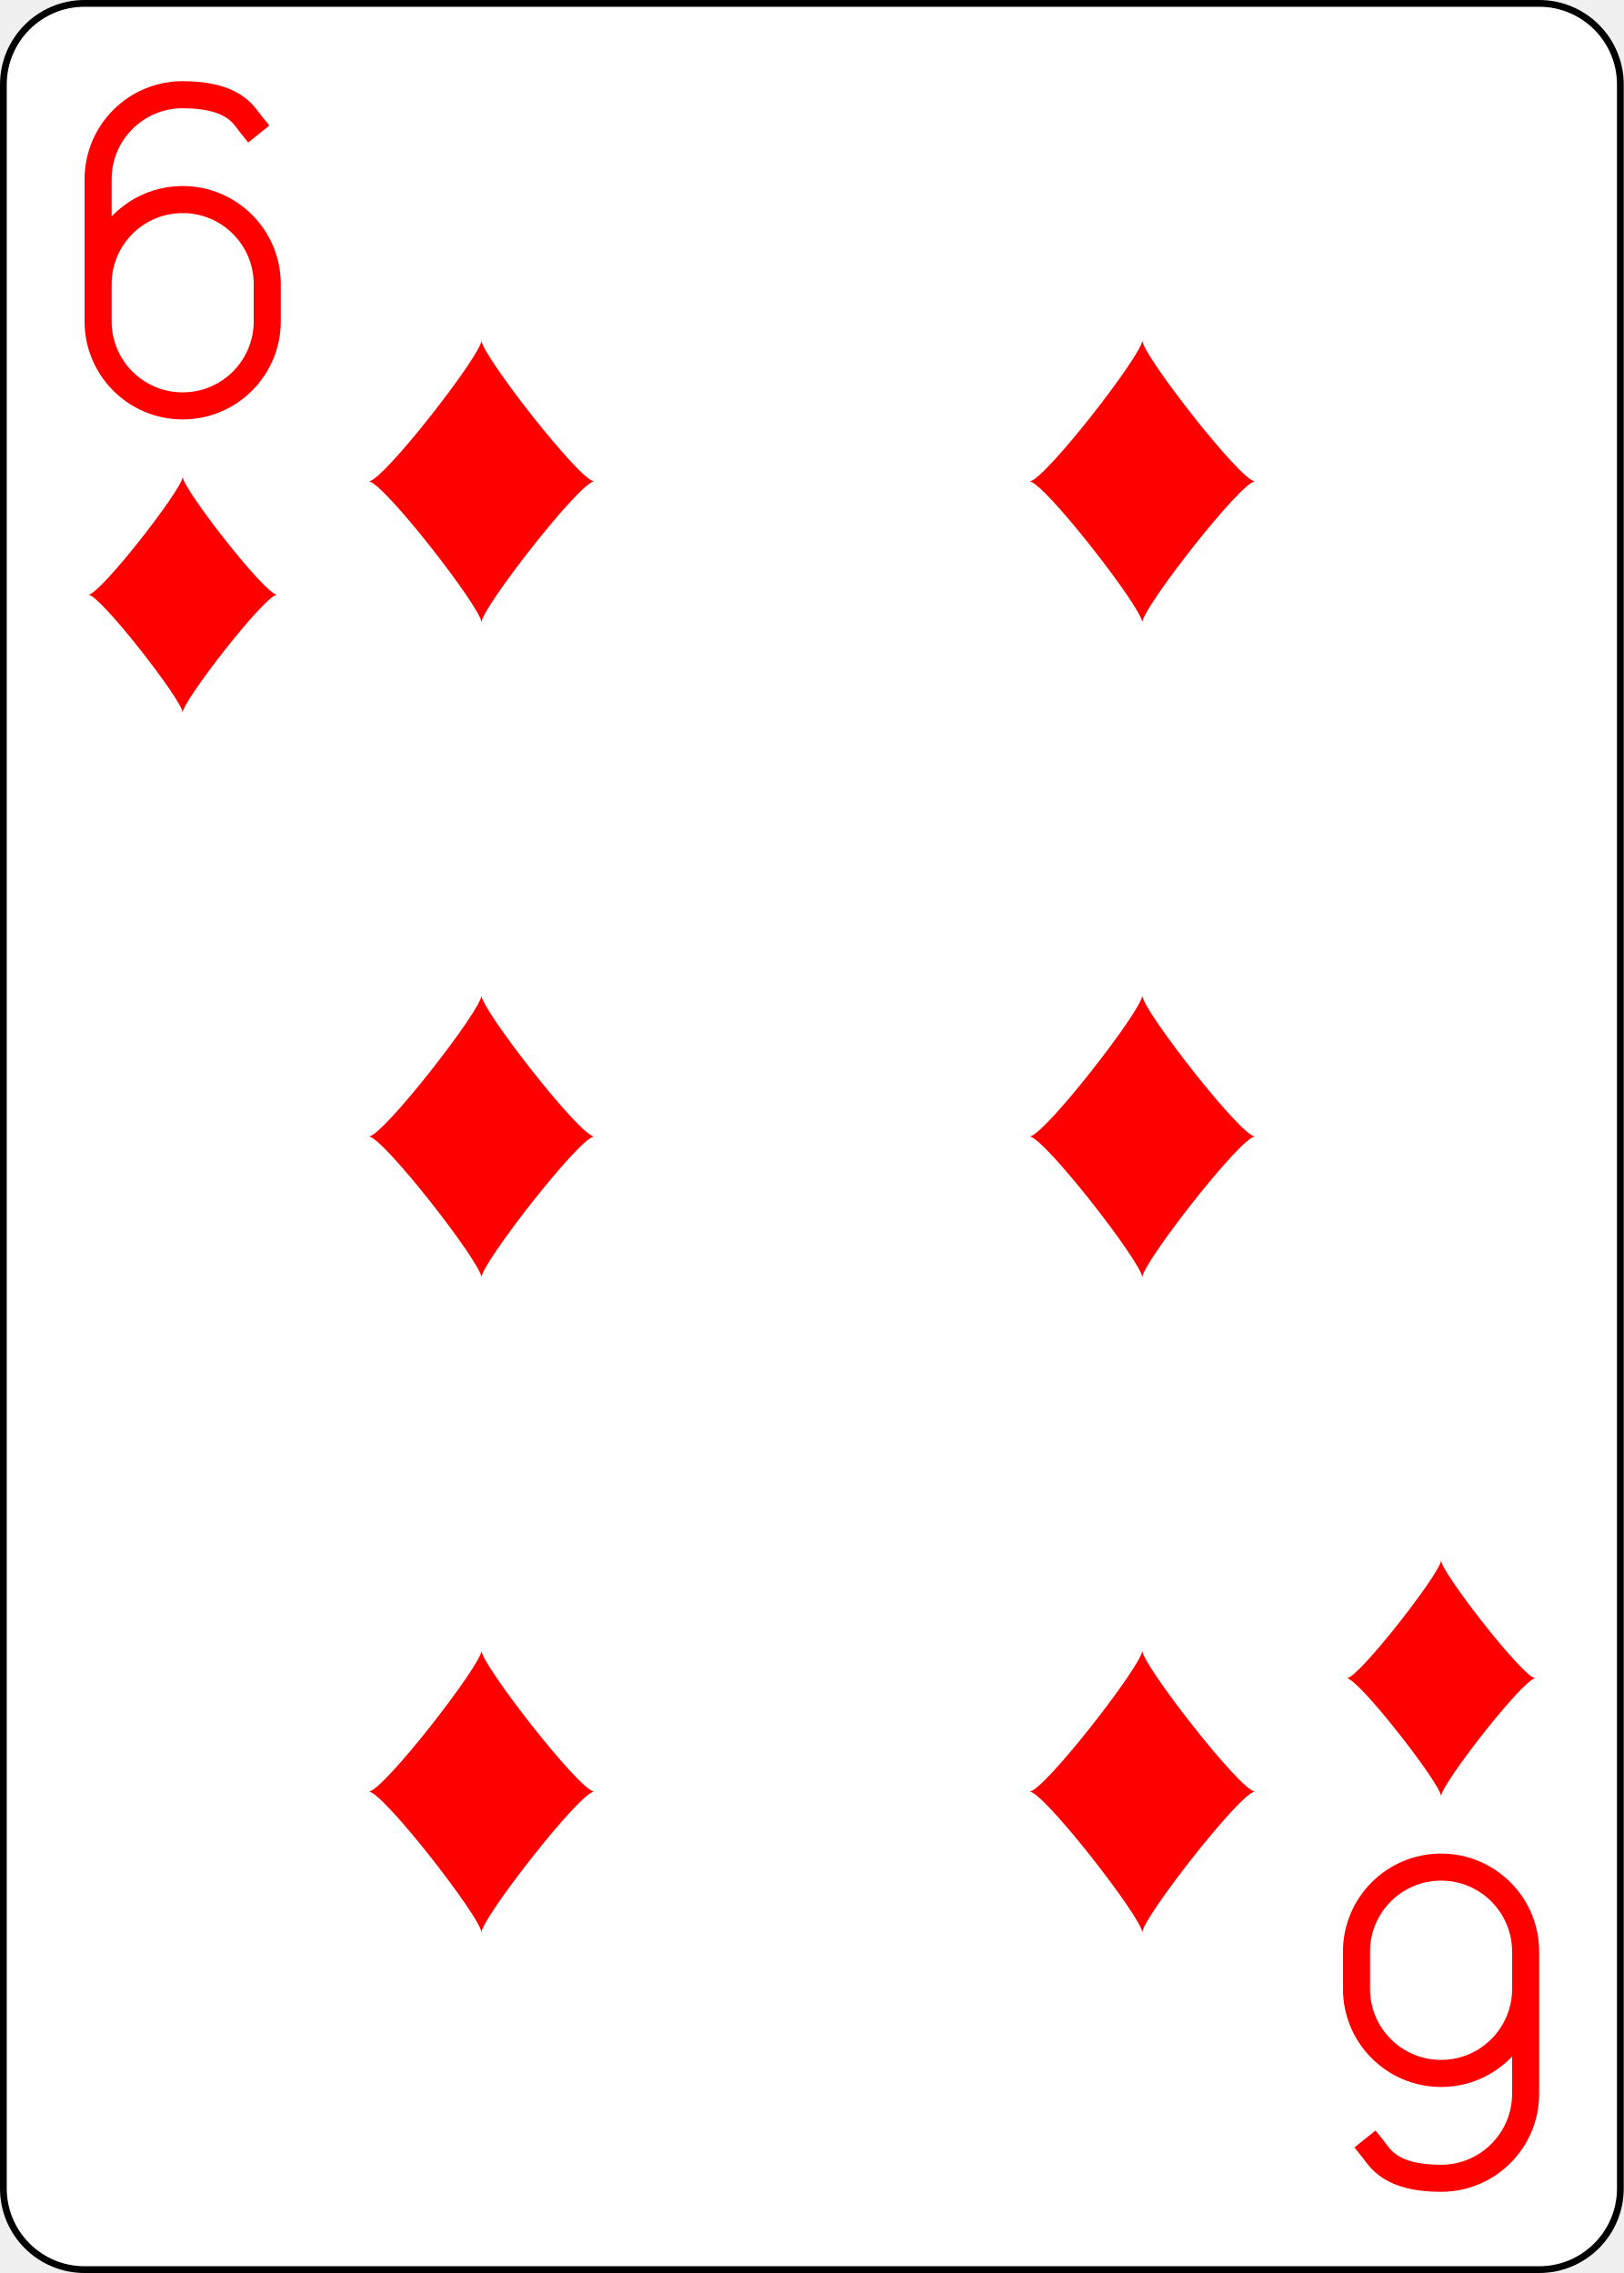
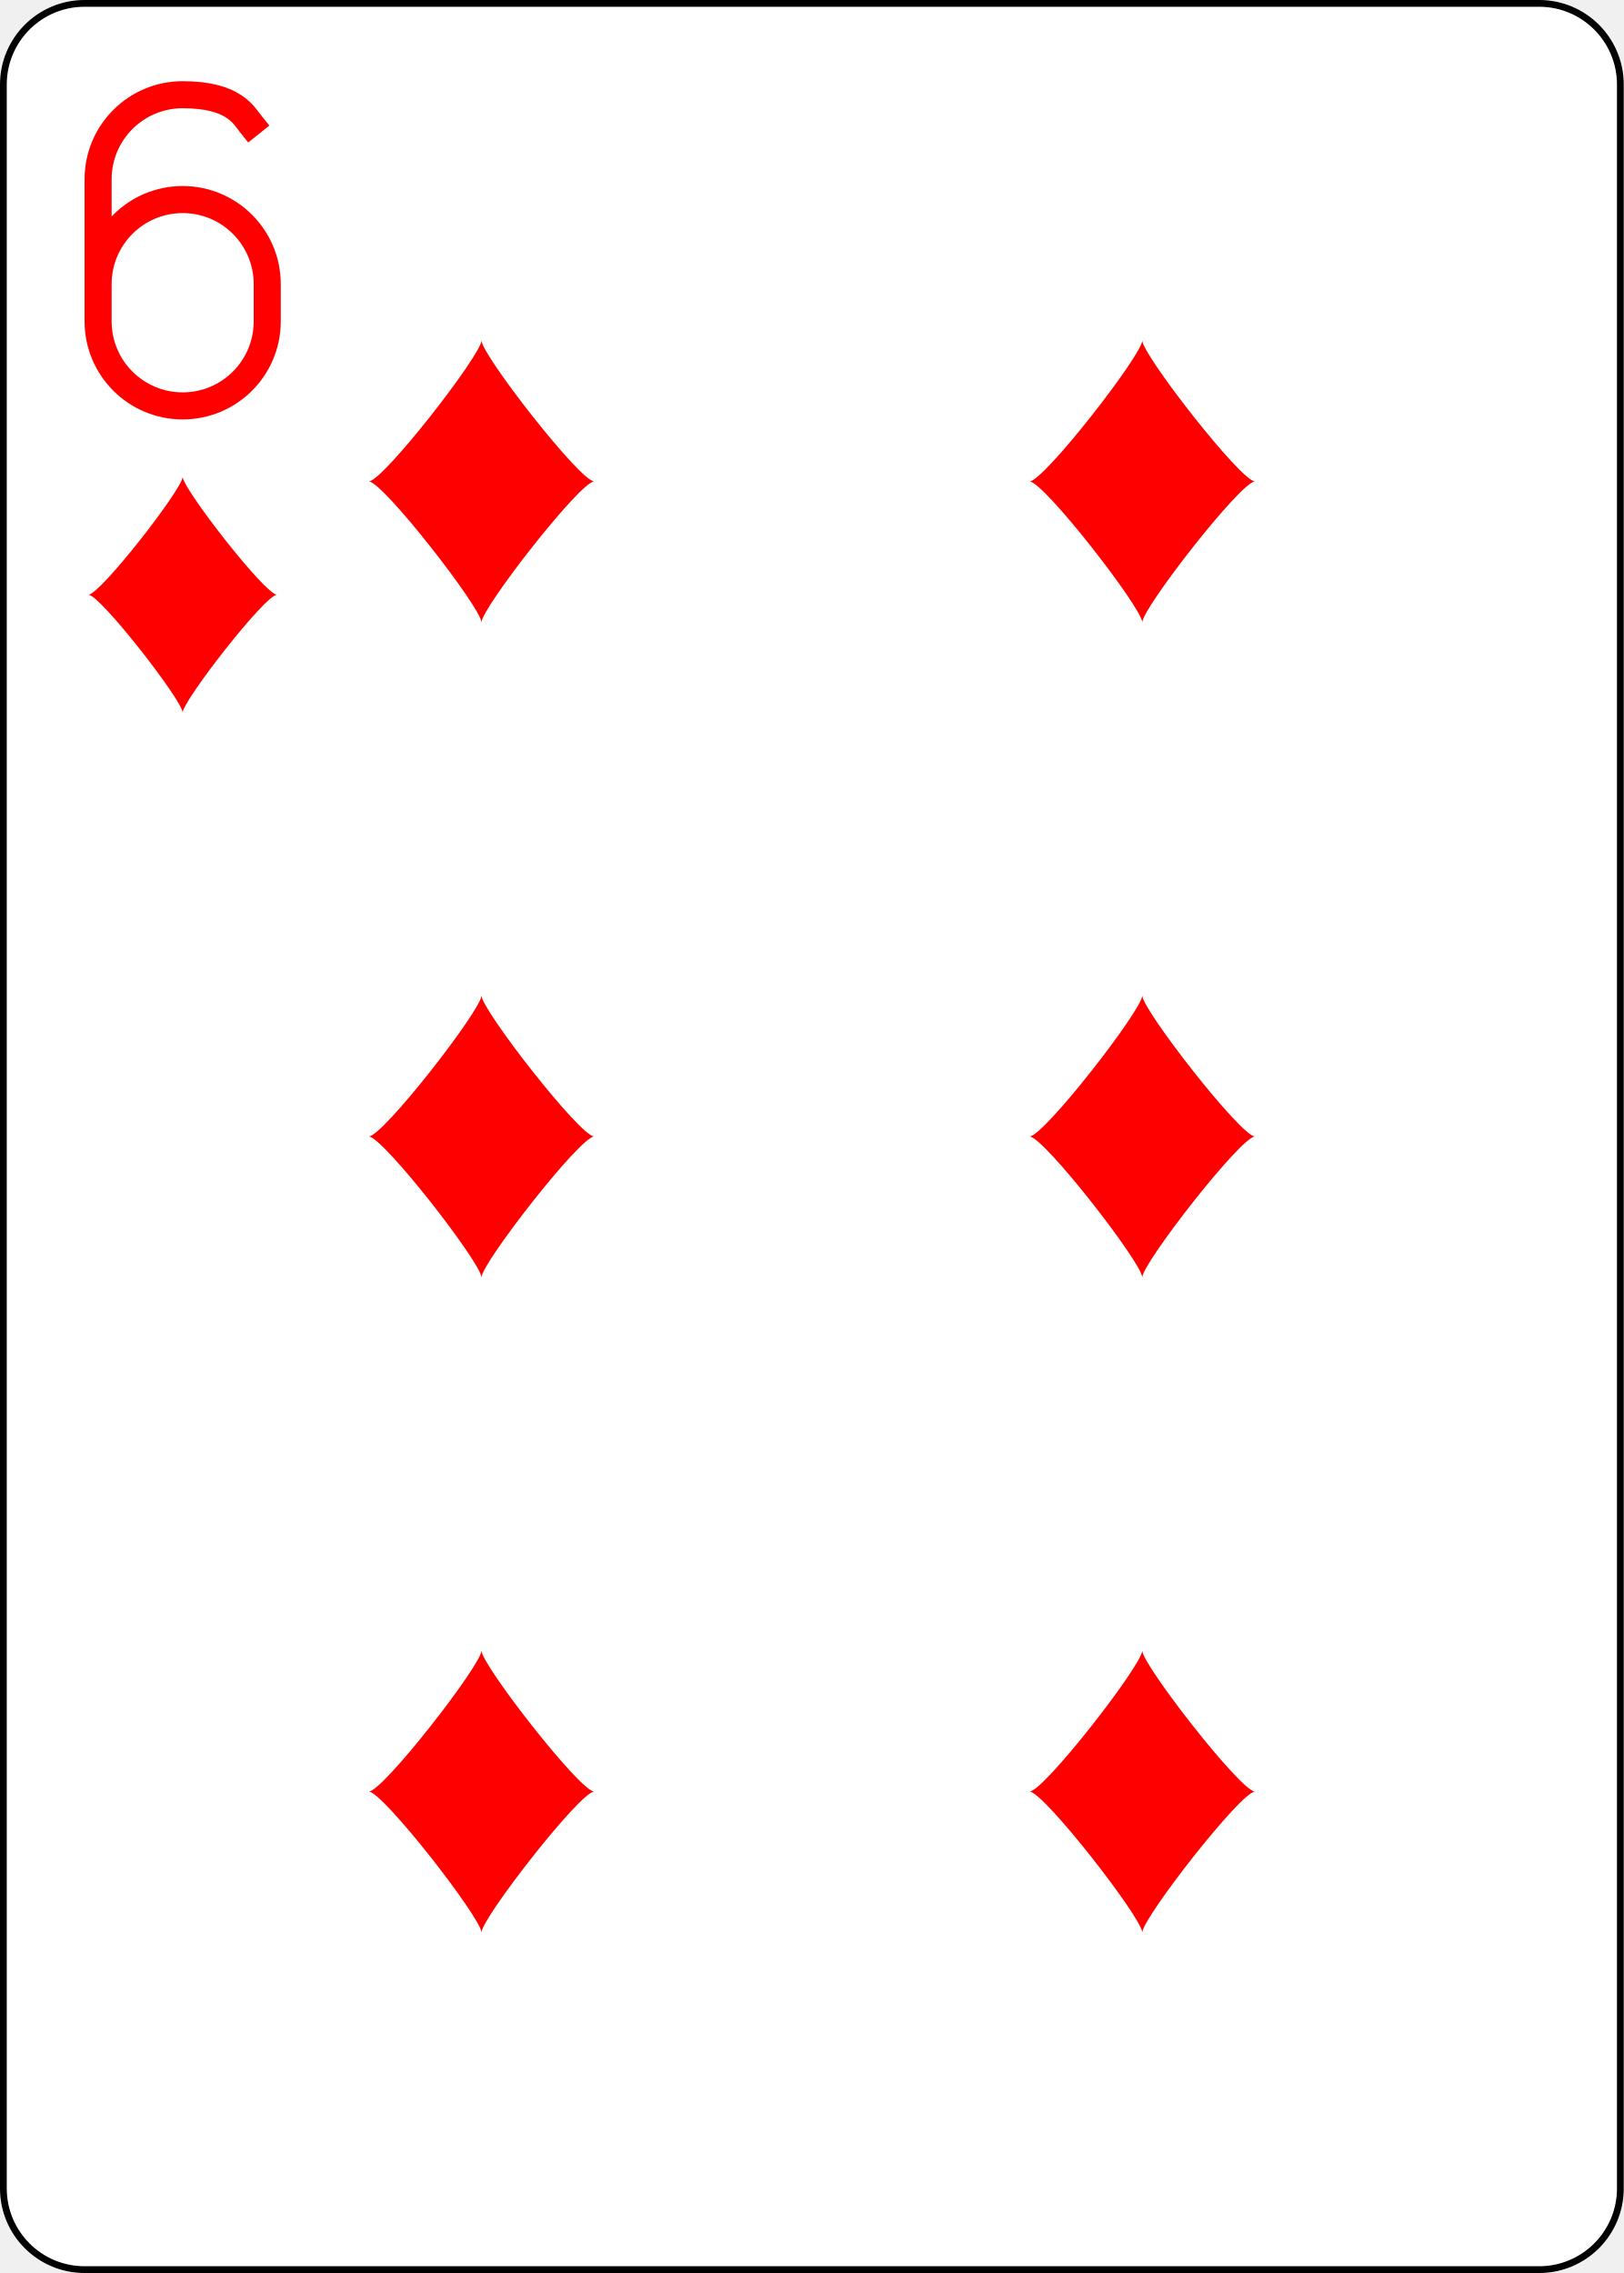
<svg xmlns="http://www.w3.org/2000/svg" xmlns:xlink="http://www.w3.org/1999/xlink" class="card" face="6D" height="3.5in" preserveAspectRatio="none" viewBox="-120 -168 240 336" width="2.5in">
  <defs>
    <symbol id="SD6" viewBox="-600 -600 1200 1200" preserveAspectRatio="xMinYMid">
      <path d="M-400 0C-350 0 0 -450 0 -500C0 -450 350 0 400 0C350 0 0 450 0 500C0 450 -350 0 -400 0Z" fill="red" />
    </symbol>
    <symbol id="VD6" viewBox="-500 -500 1000 1000" preserveAspectRatio="xMinYMid">
      <path d="M-250 100A250 250 0 0 1 250 100L250 210A250 250 0 0 1 -250 210L-250 -210A250 250 0 0 1 0 -460C150 -460 180 -400 200 -375" stroke="red" stroke-width="80" stroke-linecap="square" stroke-miterlimit="1.5" fill="none" />
    </symbol>
  </defs>
  <rect width="239" height="335" x="-119.5" y="-167.5" rx="12" ry="12" fill="white" stroke="black" />
  <use xlink:href="#VD6" height="50" width="50" x="-118" y="-156" />
  <use xlink:href="#SD6" height="41.827" width="41.827" x="-113.913" y="-101" />
  <use xlink:href="#SD6" height="50" width="50" x="-73.834" y="-121.834" />
  <use xlink:href="#SD6" height="50" width="50" x="23.834" y="-121.834" />
  <use xlink:href="#SD6" height="50" width="50" x="-73.834" y="-25" />
  <use xlink:href="#SD6" height="50" width="50" x="23.834" y="-25" />
  <g transform="rotate(180)">
-     <use xlink:href="#VD6" height="50" width="50" x="-118" y="-156" />
-     <use xlink:href="#SD6" height="41.827" width="41.827" x="-113.913" y="-101" />
    <use xlink:href="#SD6" height="50" width="50" x="-73.834" y="-121.834" />
    <use xlink:href="#SD6" height="50" width="50" x="23.834" y="-121.834" />
  </g>
</svg>
